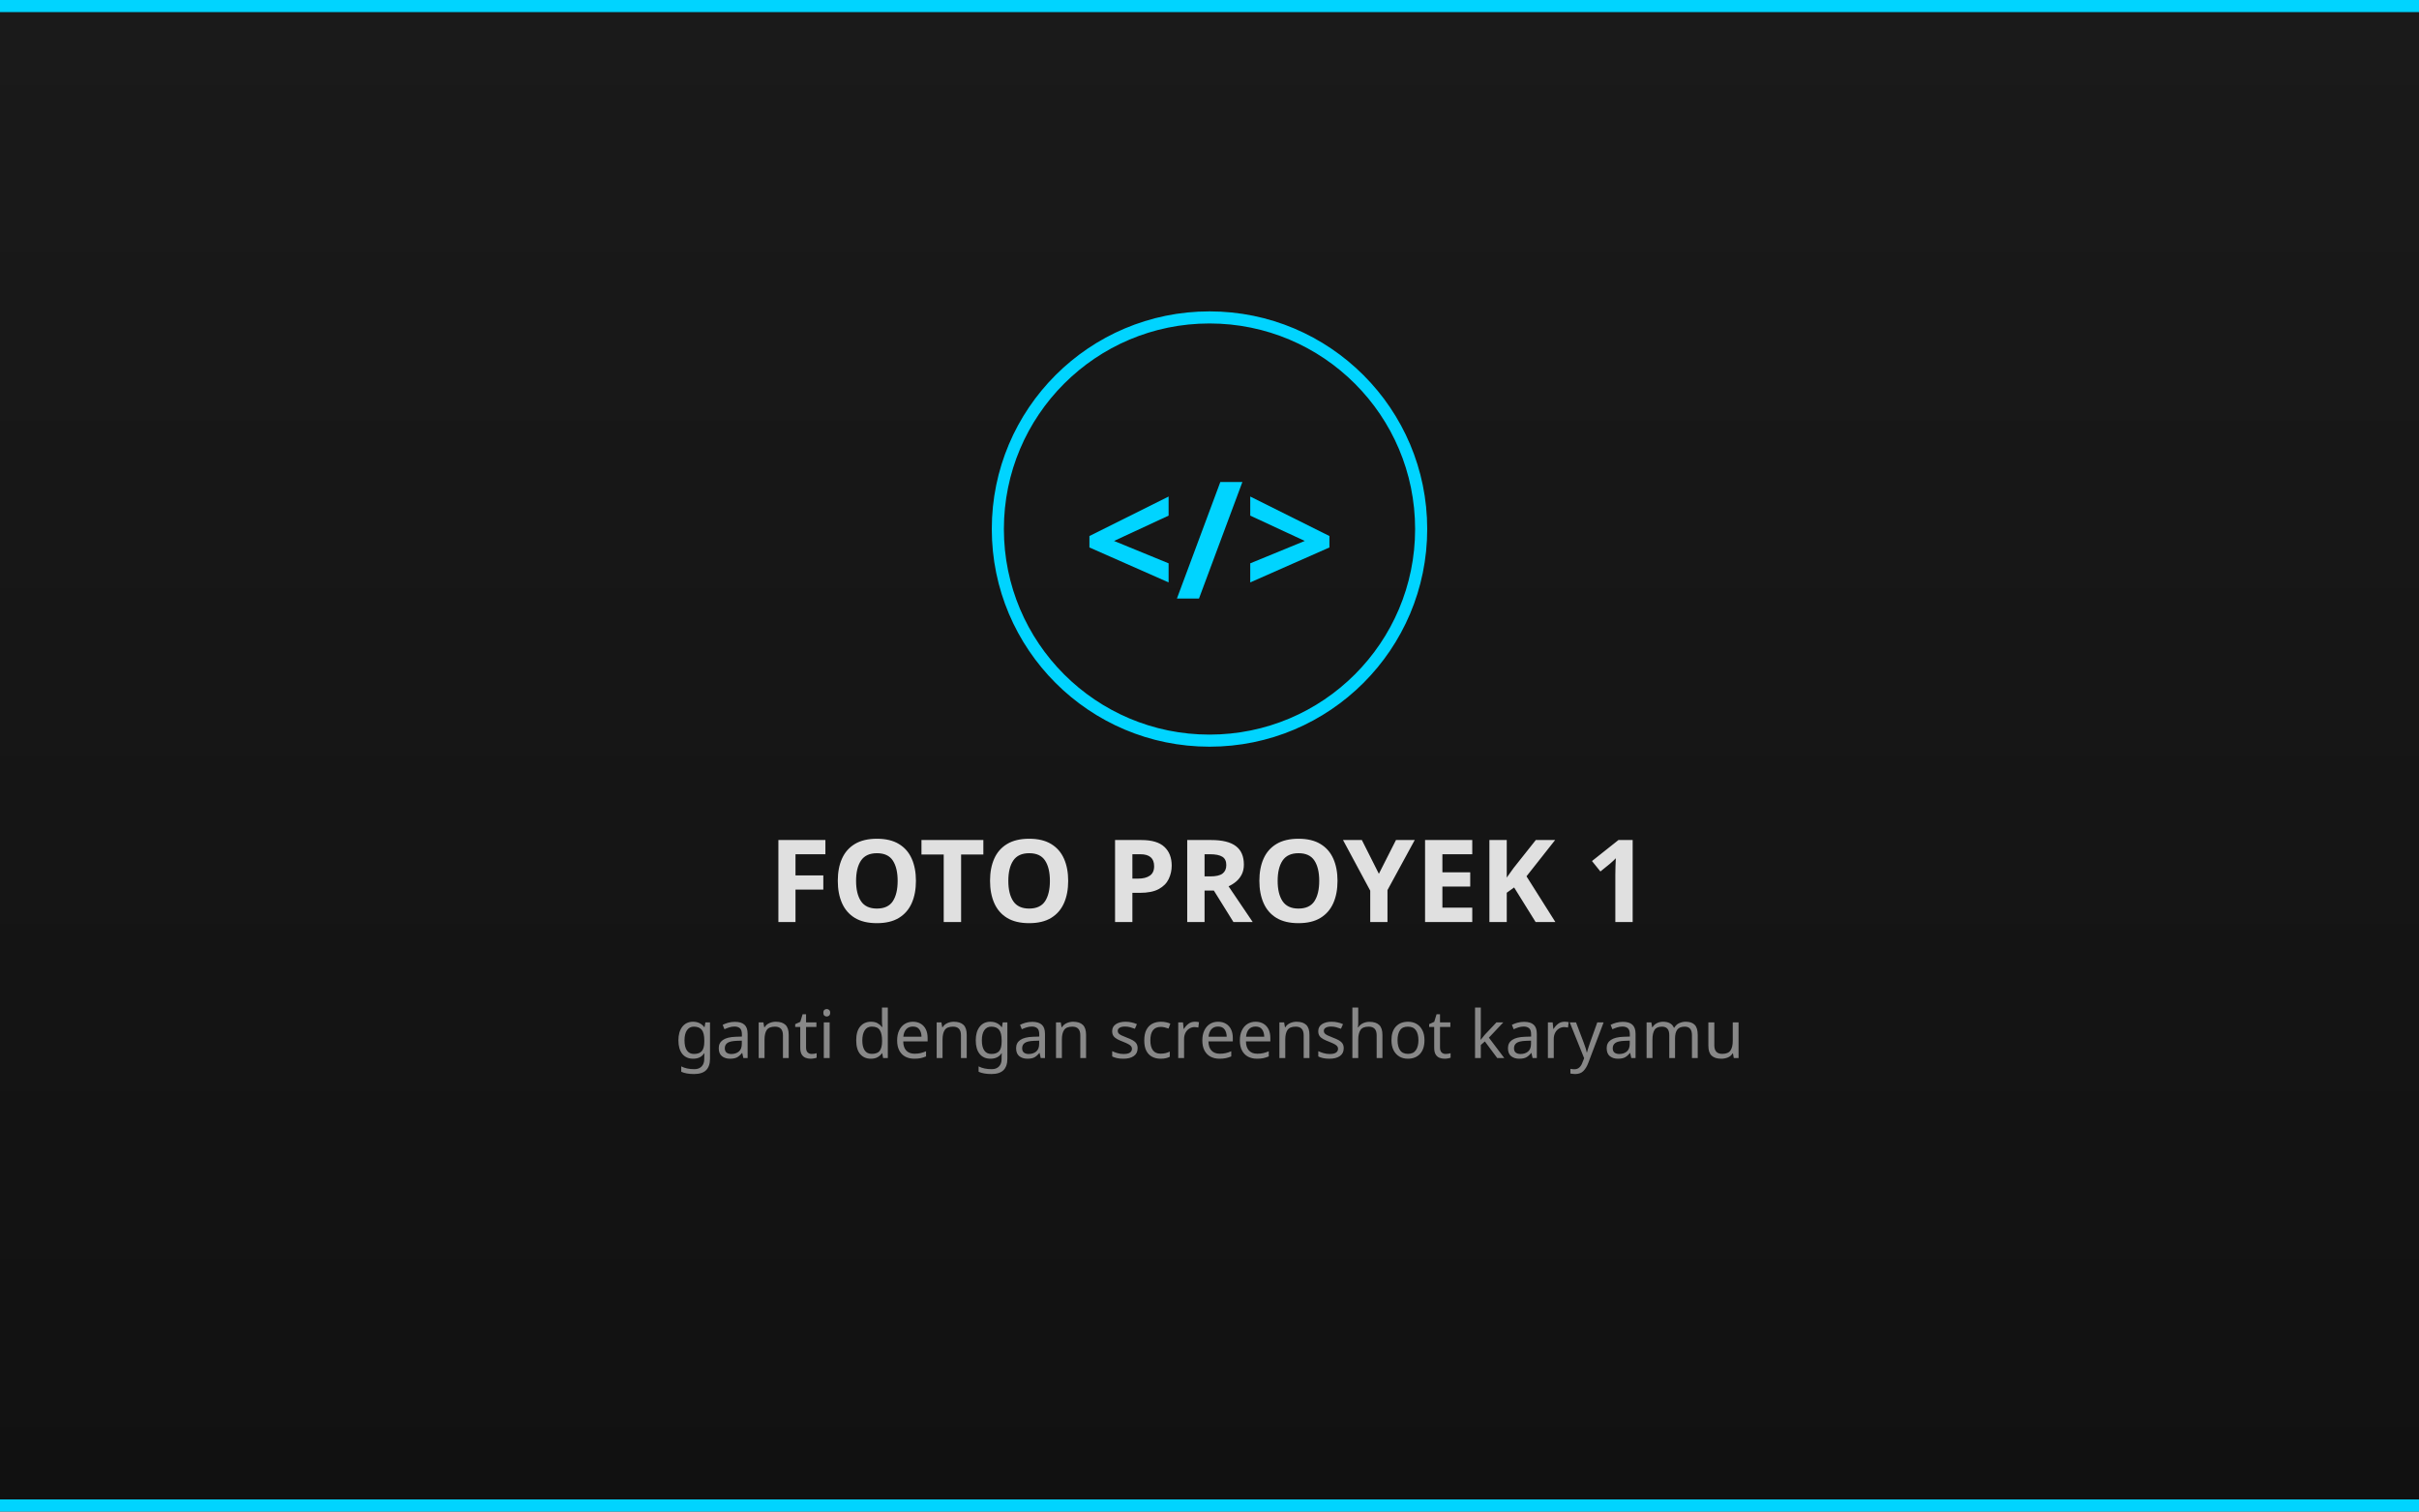
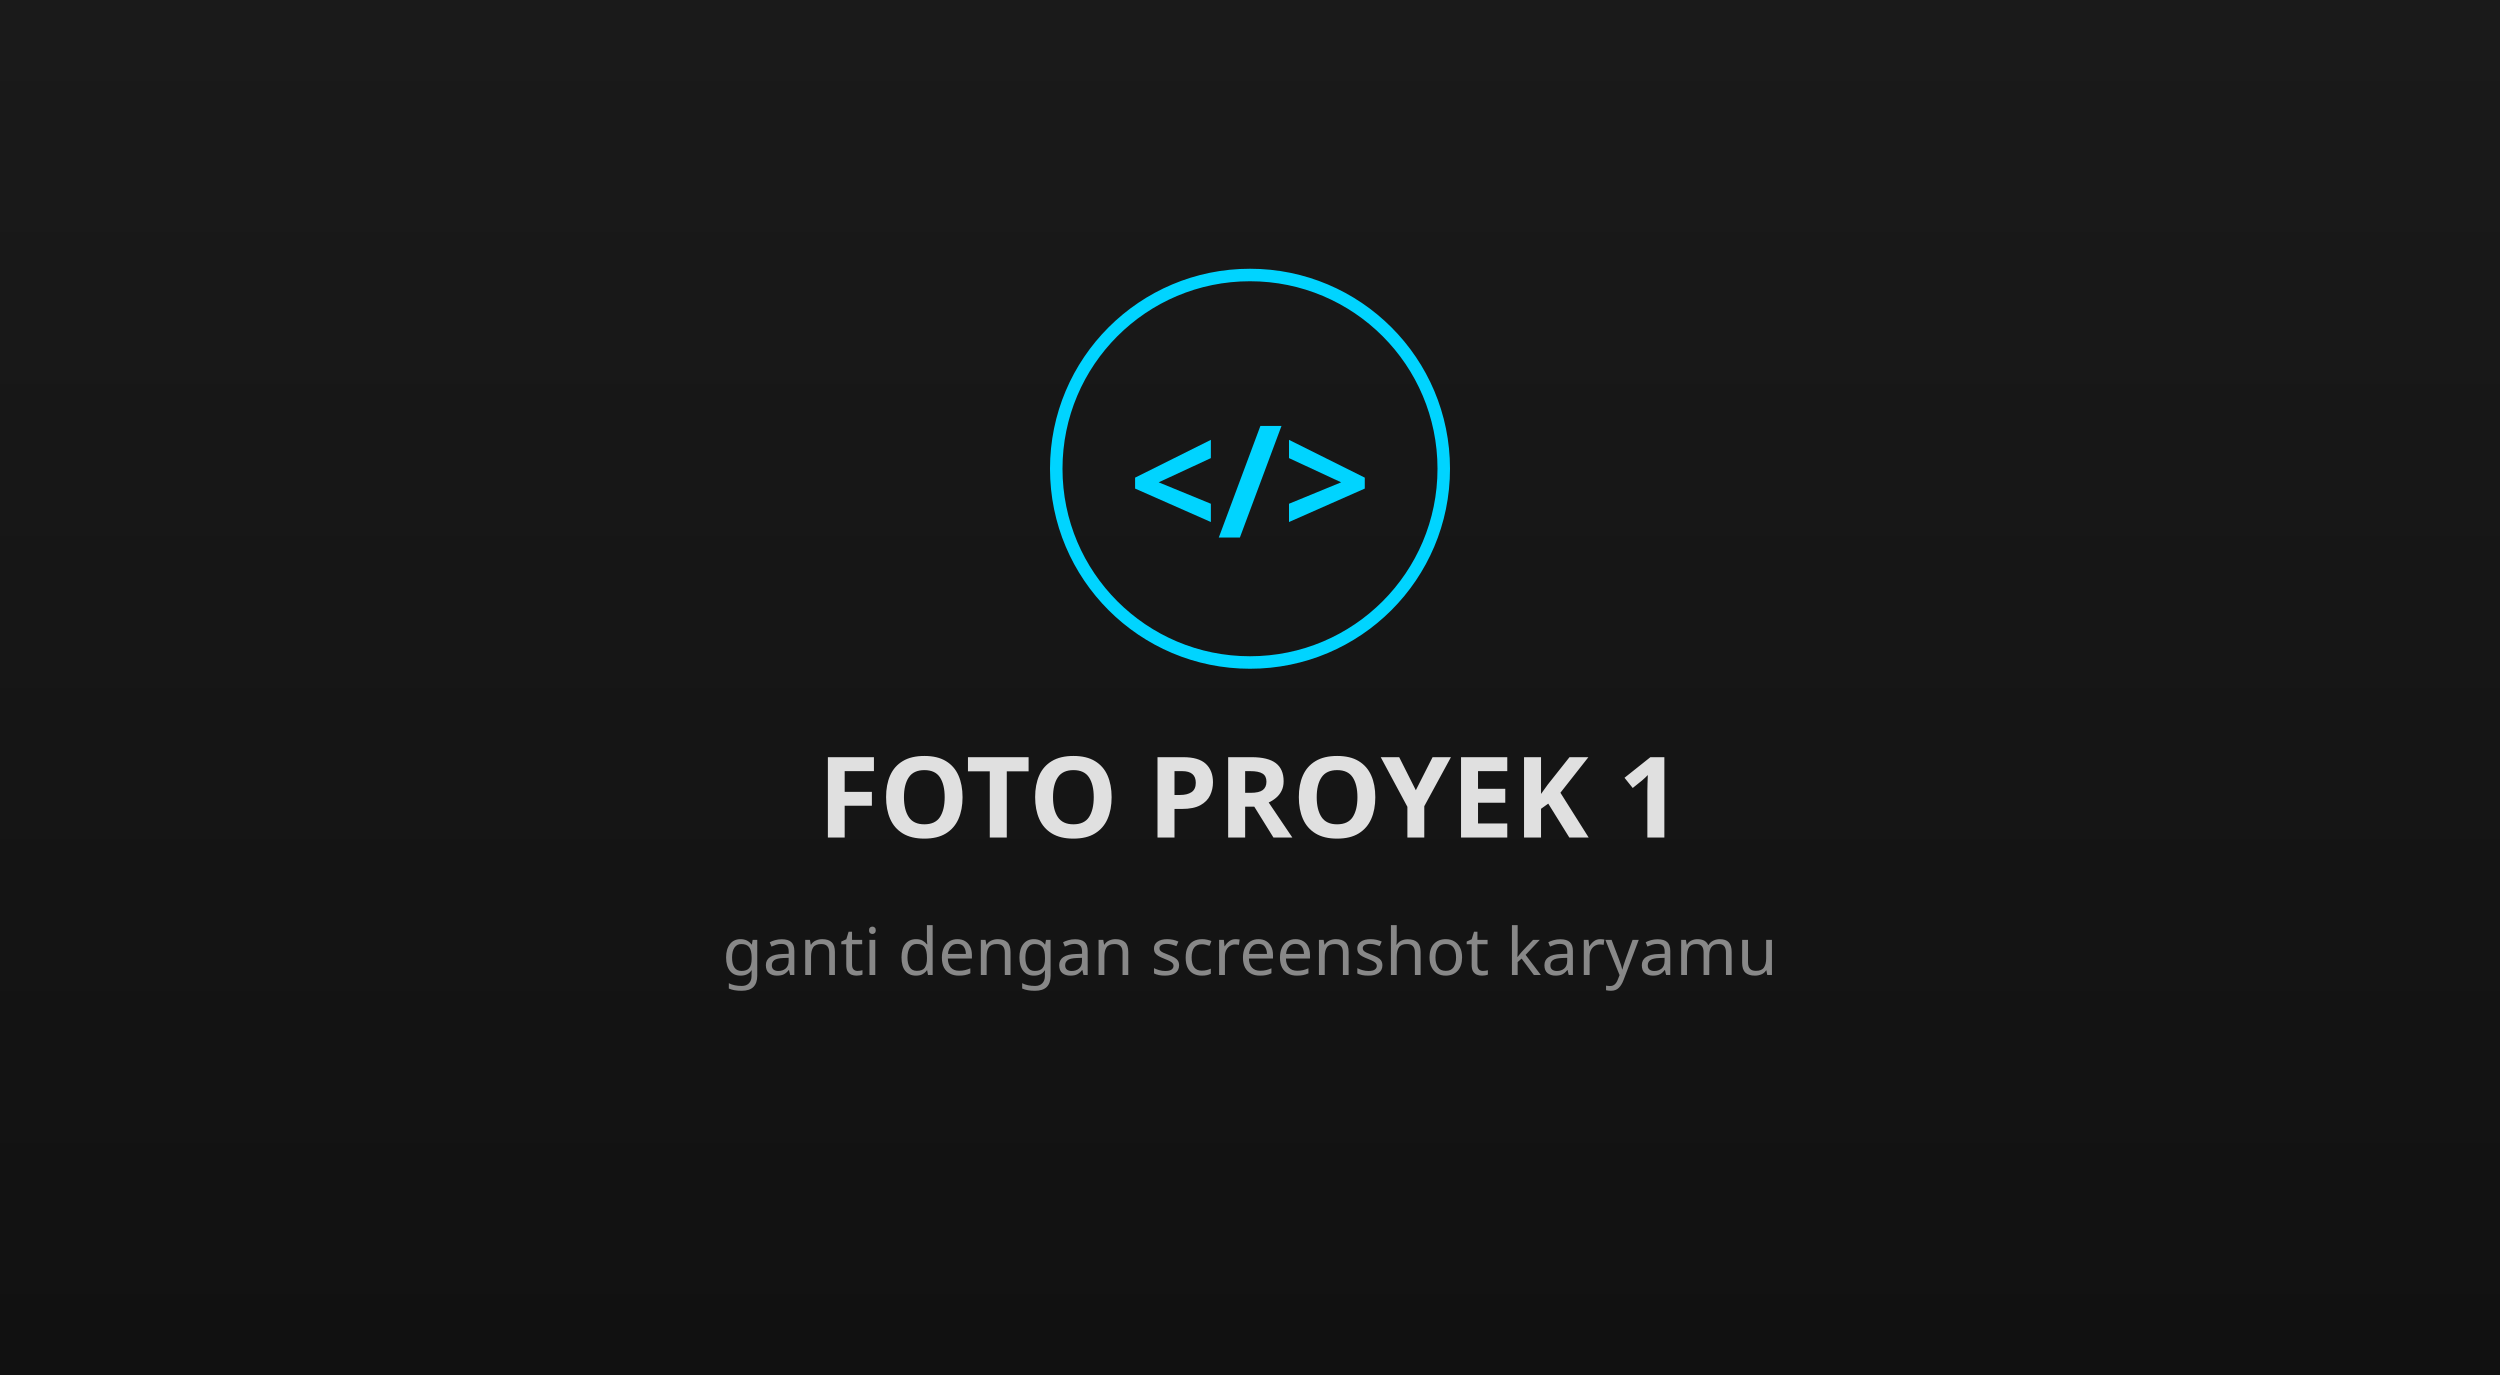
- <svg xmlns="http://www.w3.org/2000/svg" viewBox="0 0 800 500" width="800" height="500" role="img" aria-label="Gambar placeholder proyek 1">
+ <svg xmlns="http://www.w3.org/2000/svg" viewBox="0 0 800 440" width="800" height="440" role="img" aria-label="Gambar placeholder proyek 1">
  <defs>
    <linearGradient id="bg" x1="0" y1="0" x2="0" y2="1">
      <stop offset="0" stop-color="#1a1a1a" />
      <stop offset="1" stop-color="#111111" />
    </linearGradient>
  </defs>
-   <rect width="800" height="500" fill="url(#bg)" />
-   <rect width="800" height="4" fill="#00d4ff" />
-   <rect y="496" width="800" height="4" fill="#00d4ff" />
-   <circle cx="400" cy="175" r="70" fill="none" stroke="#00d4ff" stroke-width="4" />
-   <text x="400" y="198" text-anchor="middle" font-family="Segoe UI, Tahoma, sans-serif" font-size="54" font-weight="700" fill="#00d4ff">&lt;/&gt;</text>
-   <text x="400" y="305" text-anchor="middle" font-family="Segoe UI, Tahoma, sans-serif" font-size="38" font-weight="700" fill="#e0e0e0">FOTO PROYEK 1</text>
-   <text x="400" y="350" text-anchor="middle" font-family="Segoe UI, Tahoma, sans-serif" font-size="22" fill="#888888">ganti dengan screenshot karyamu</text>
+   <rect width="800" height="440" fill="url(#bg)" />
+   <circle cx="400" cy="150" r="62" fill="none" stroke="#00d4ff" stroke-width="4" />
+   <text x="400" y="172" text-anchor="middle" font-family="Segoe UI, Tahoma, sans-serif" font-size="50" font-weight="700" fill="#00d4ff">&lt;/&gt;</text>
+   <text x="400" y="268" text-anchor="middle" font-family="Segoe UI, Tahoma, sans-serif" font-size="36" font-weight="700" fill="#e0e0e0">FOTO PROYEK 1</text>
+   <text x="400" y="312" text-anchor="middle" font-family="Segoe UI, Tahoma, sans-serif" font-size="21" fill="#888888">ganti dengan screenshot karyamu</text>
</svg>
